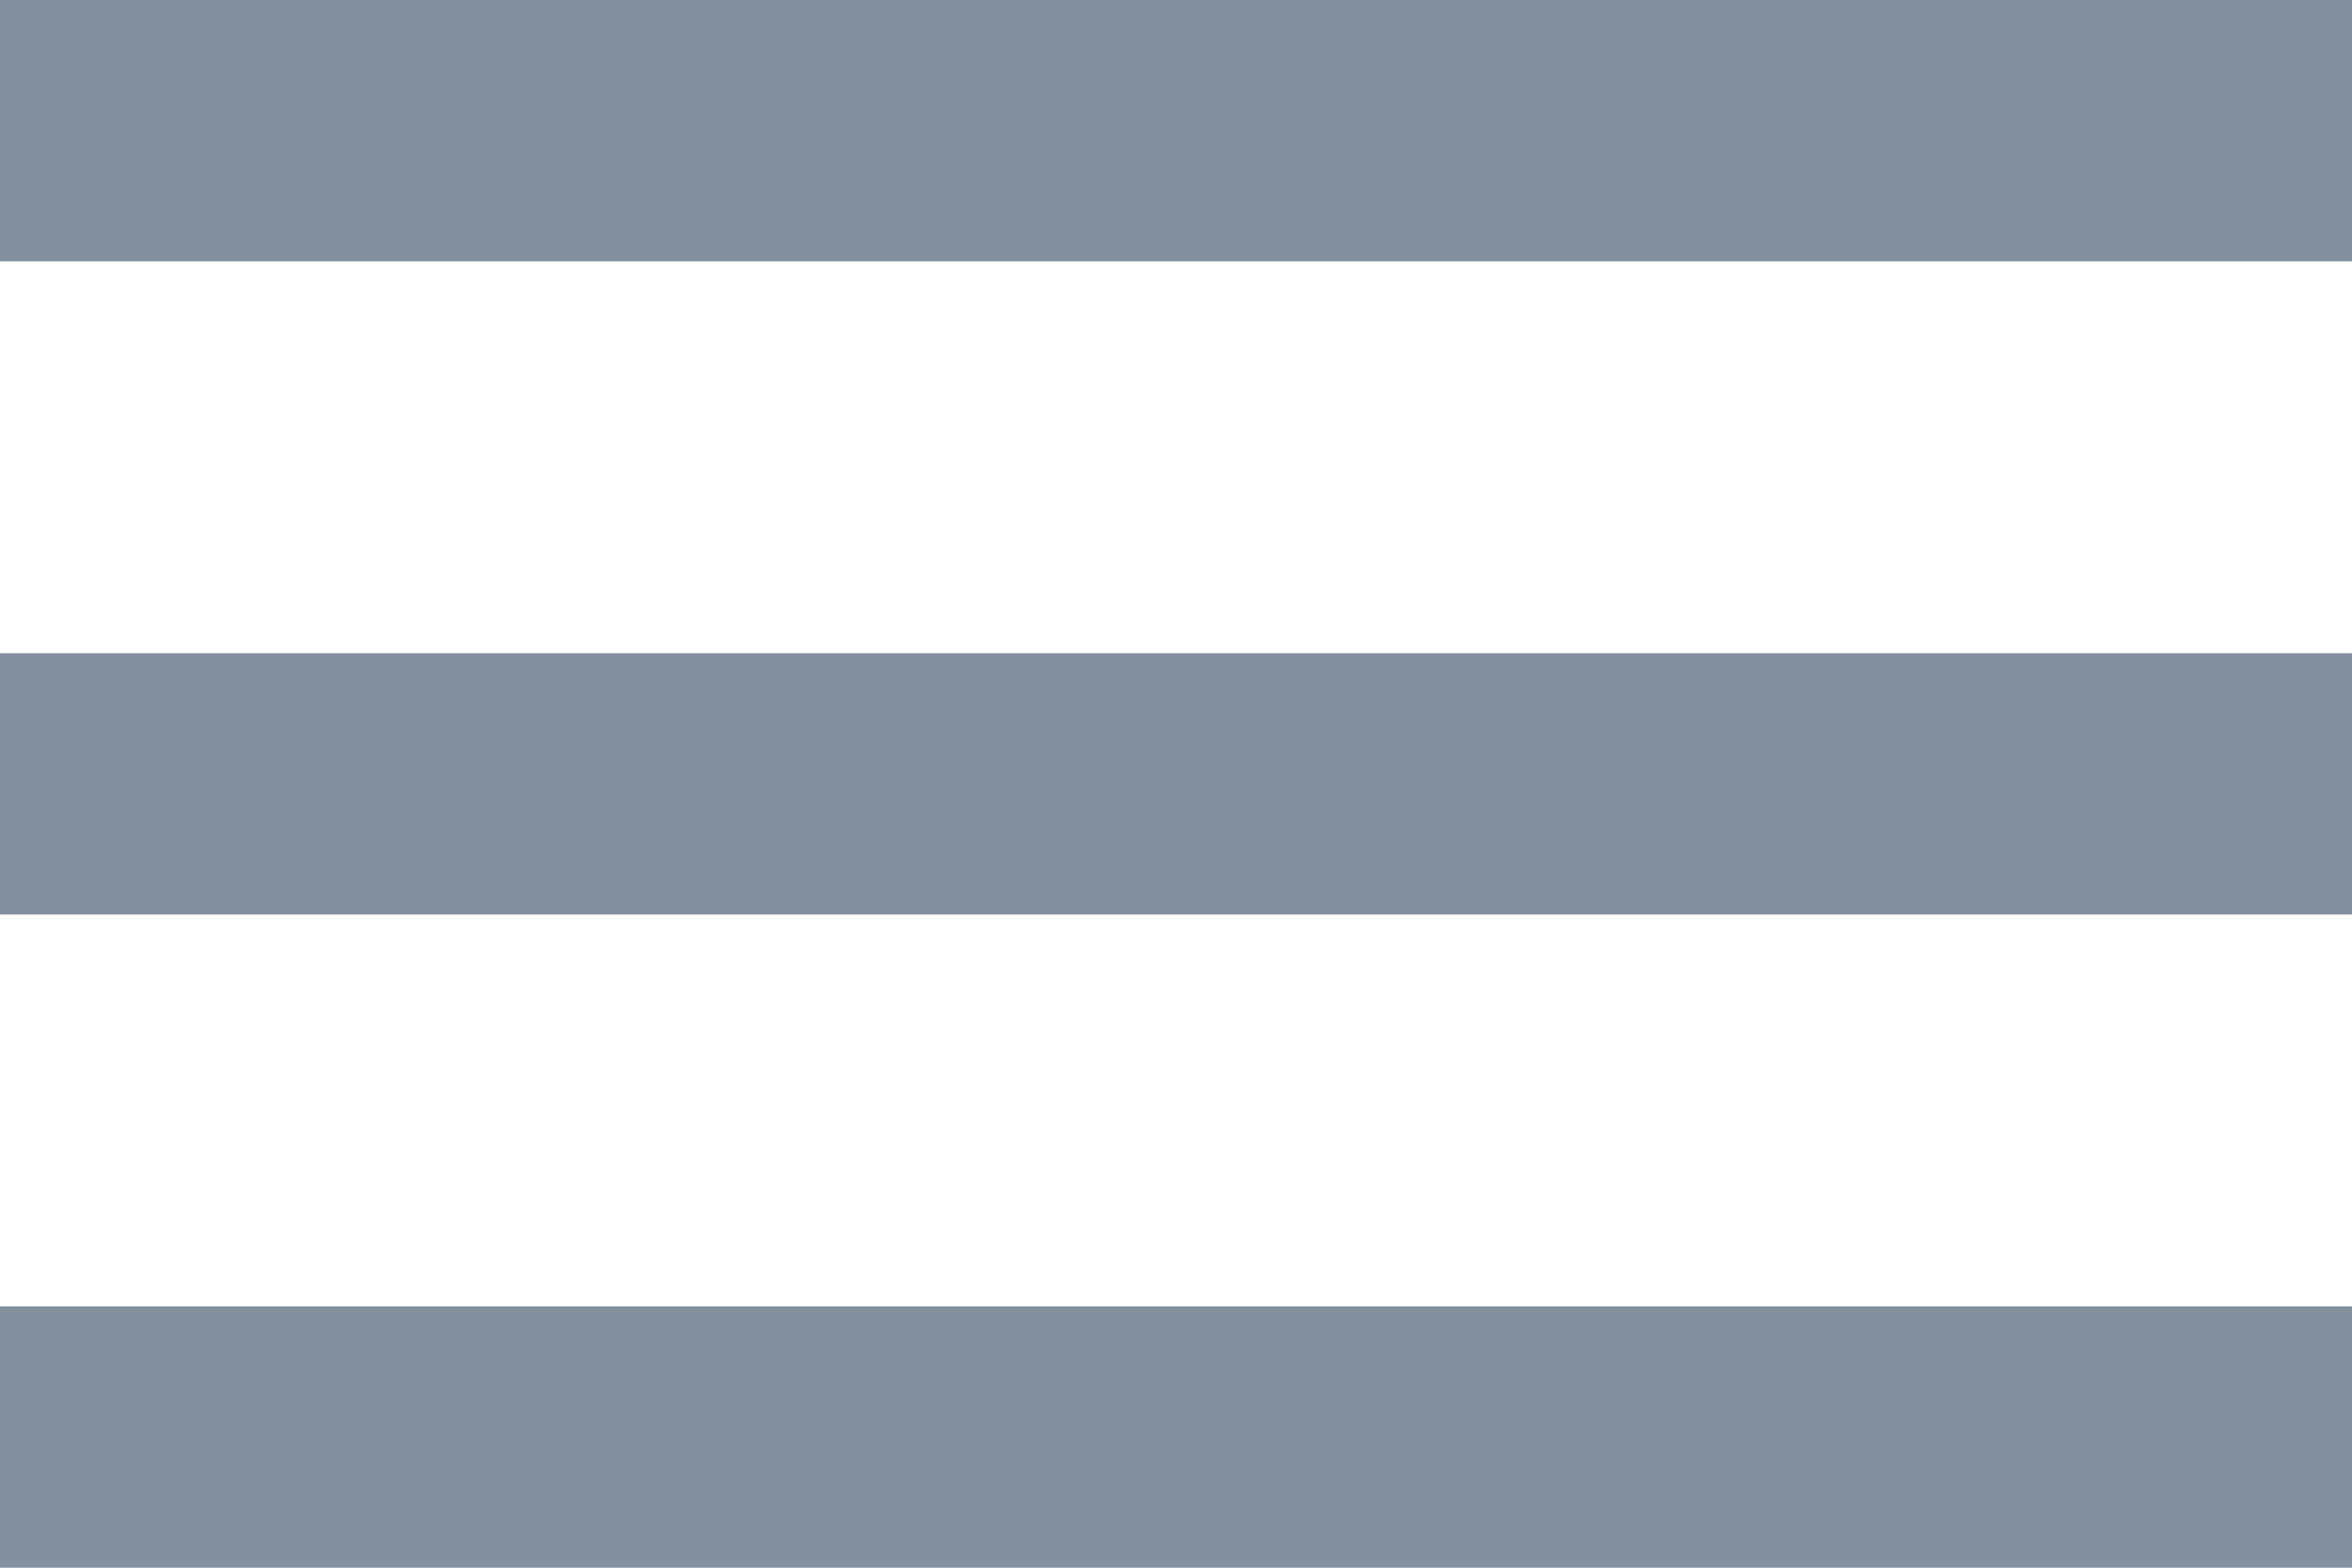
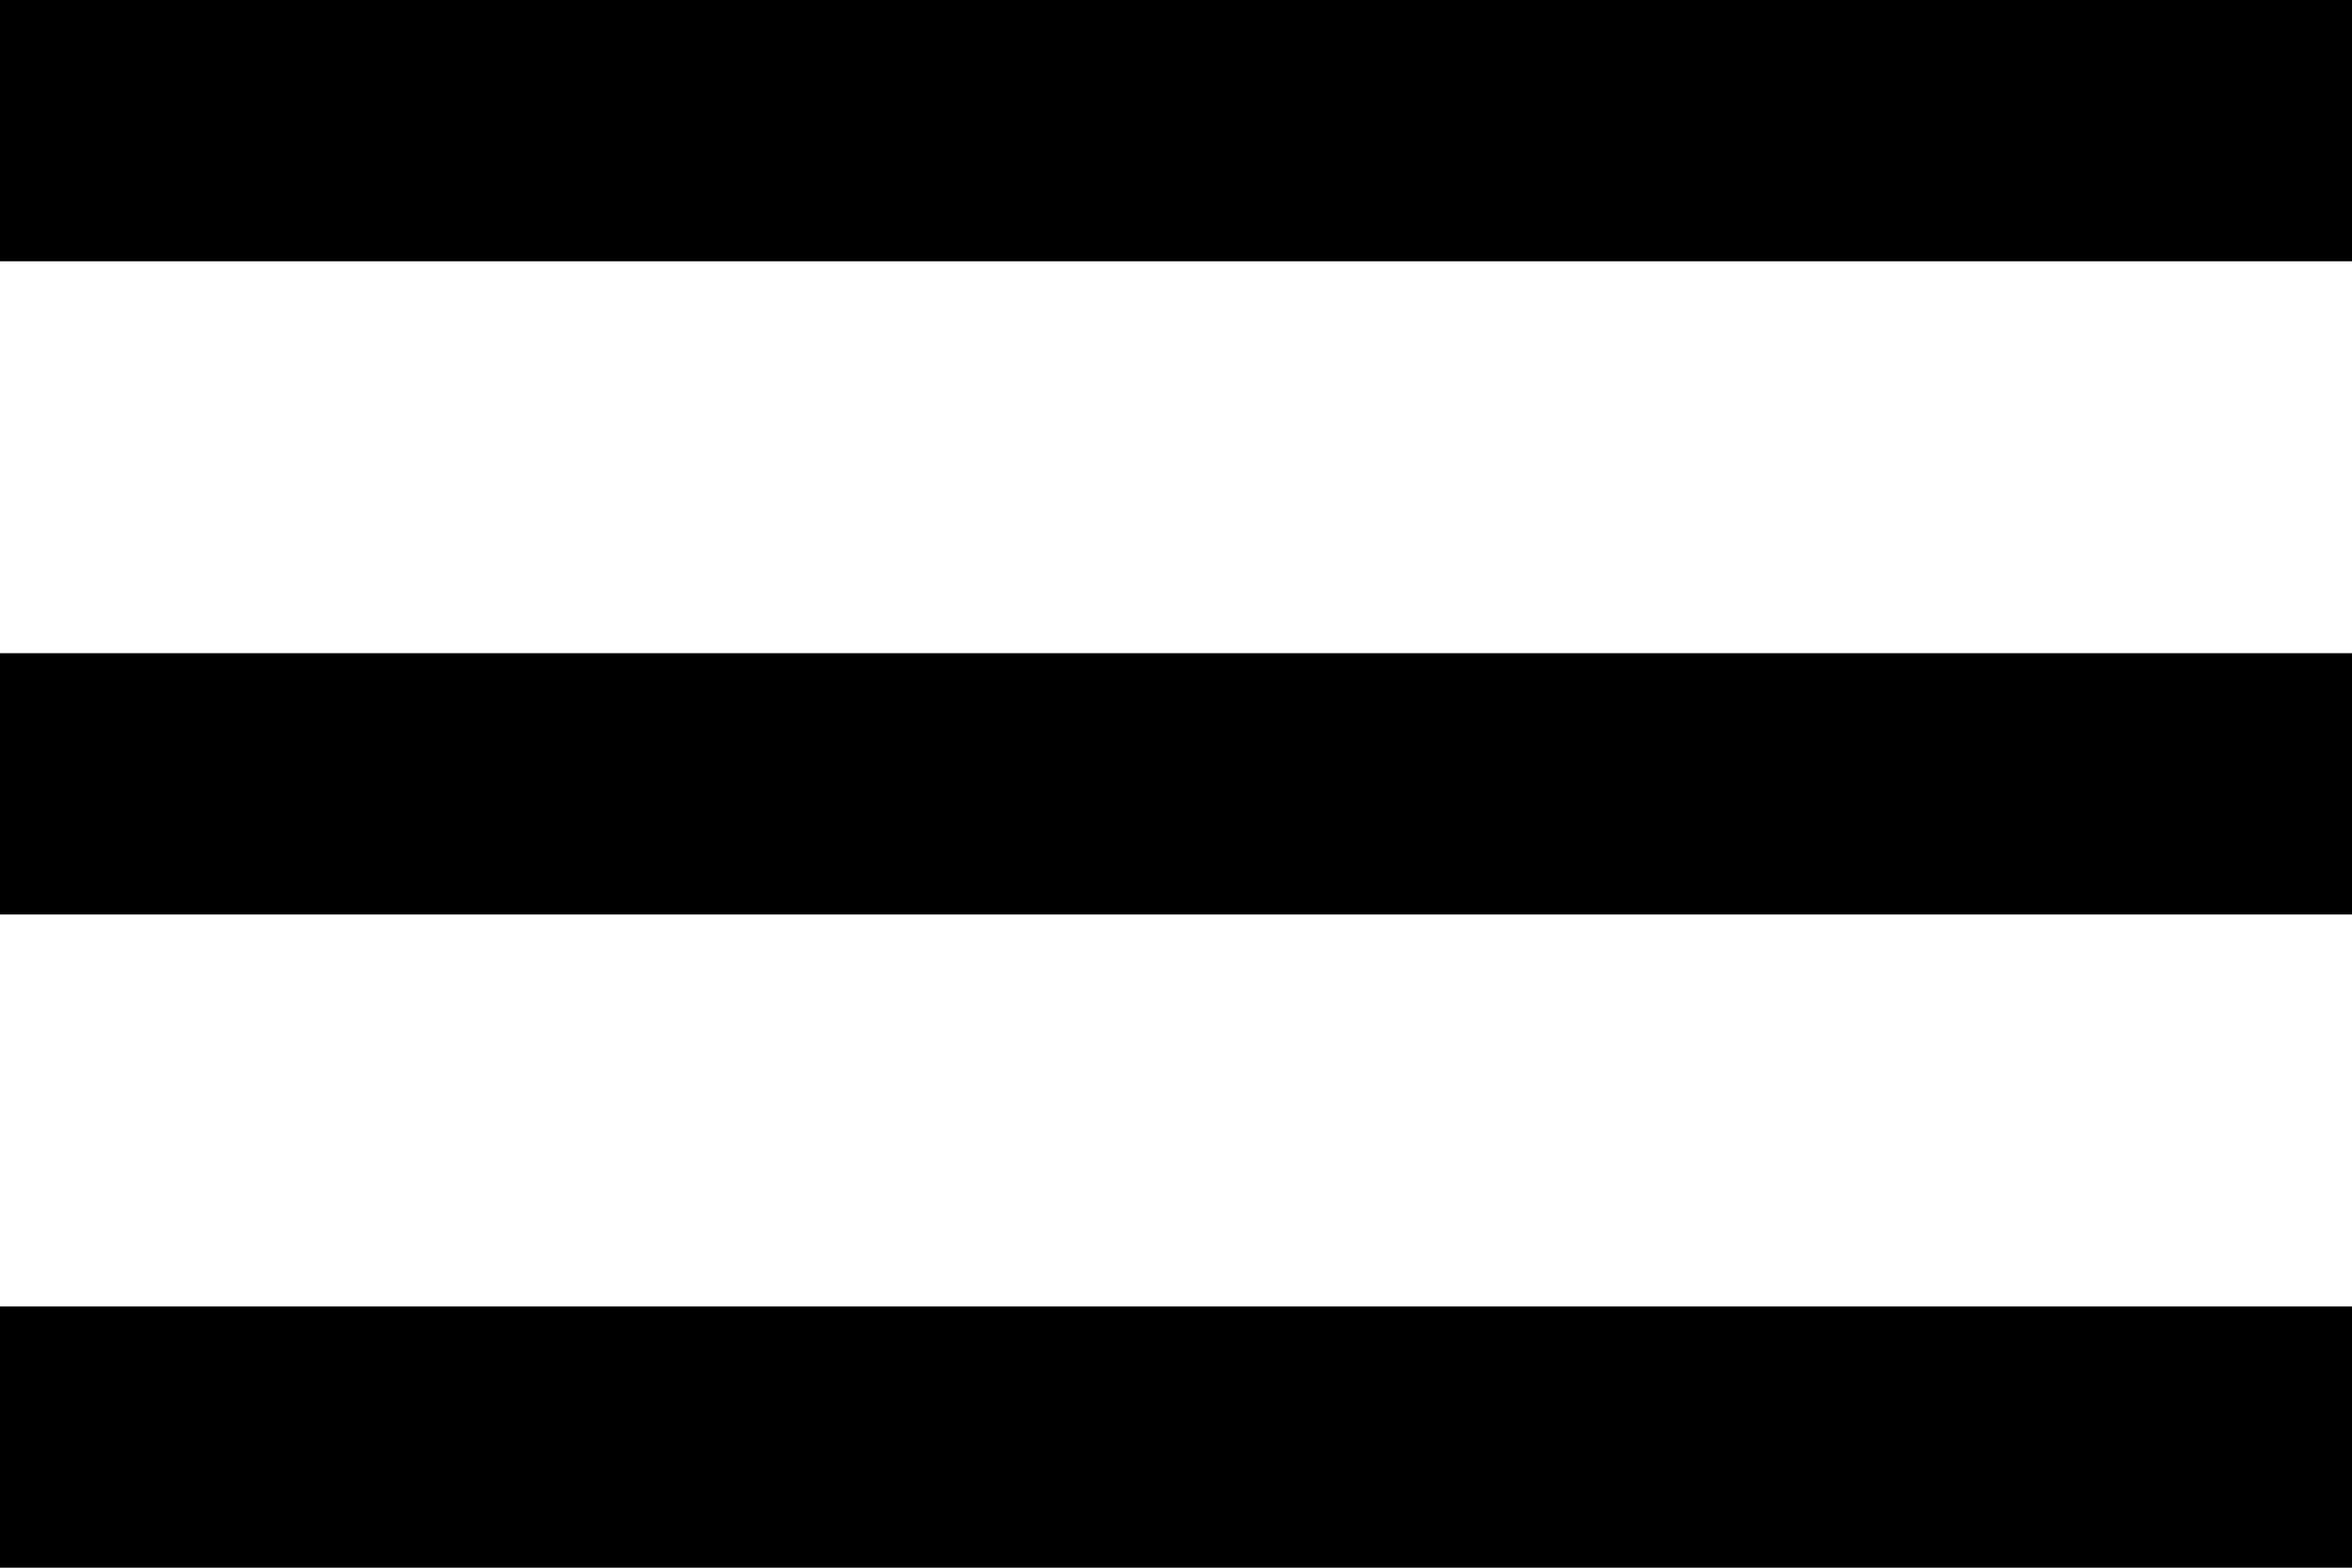
<svg xmlns="http://www.w3.org/2000/svg" width="18px" height="12px" viewBox="0 0 18 12" version="1.1">
  <defs />
  <g id="Page-1" stroke="none" stroke-width="1" fill="none" fill-rule="evenodd">
    <g id="Все-мероприятия" transform="translate(-19, -46)">
      <g id="Group-7">
        <g id="Actionbar3-2">
          <g id="Icon-24px" transform="translate(16, 40)">
            <polygon id="Shape" points="0 0 24 0 24 24 0 24" />
-             <path d="M3,18 L21,18 L21,16 L3,16 L3,18 L3,18 Z M3,13 L21,13 L21,11 L3,11 L3,13 L3,13 Z M3,6 L3,8 L21,8 L21,6 L3,6 L3,6 Z" id="Shape" fill="#83919F" />
+             <path d="M3,18 L21,18 L21,16 L3,16 L3,18 L3,18 Z M3,13 L21,13 L21,11 L3,11 L3,13 L3,13 Z M3,6 L3,8 L21,8 L21,6 L3,6 L3,6 Z" id="Shape" fill="#000" />
          </g>
        </g>
      </g>
    </g>
  </g>
</svg>
